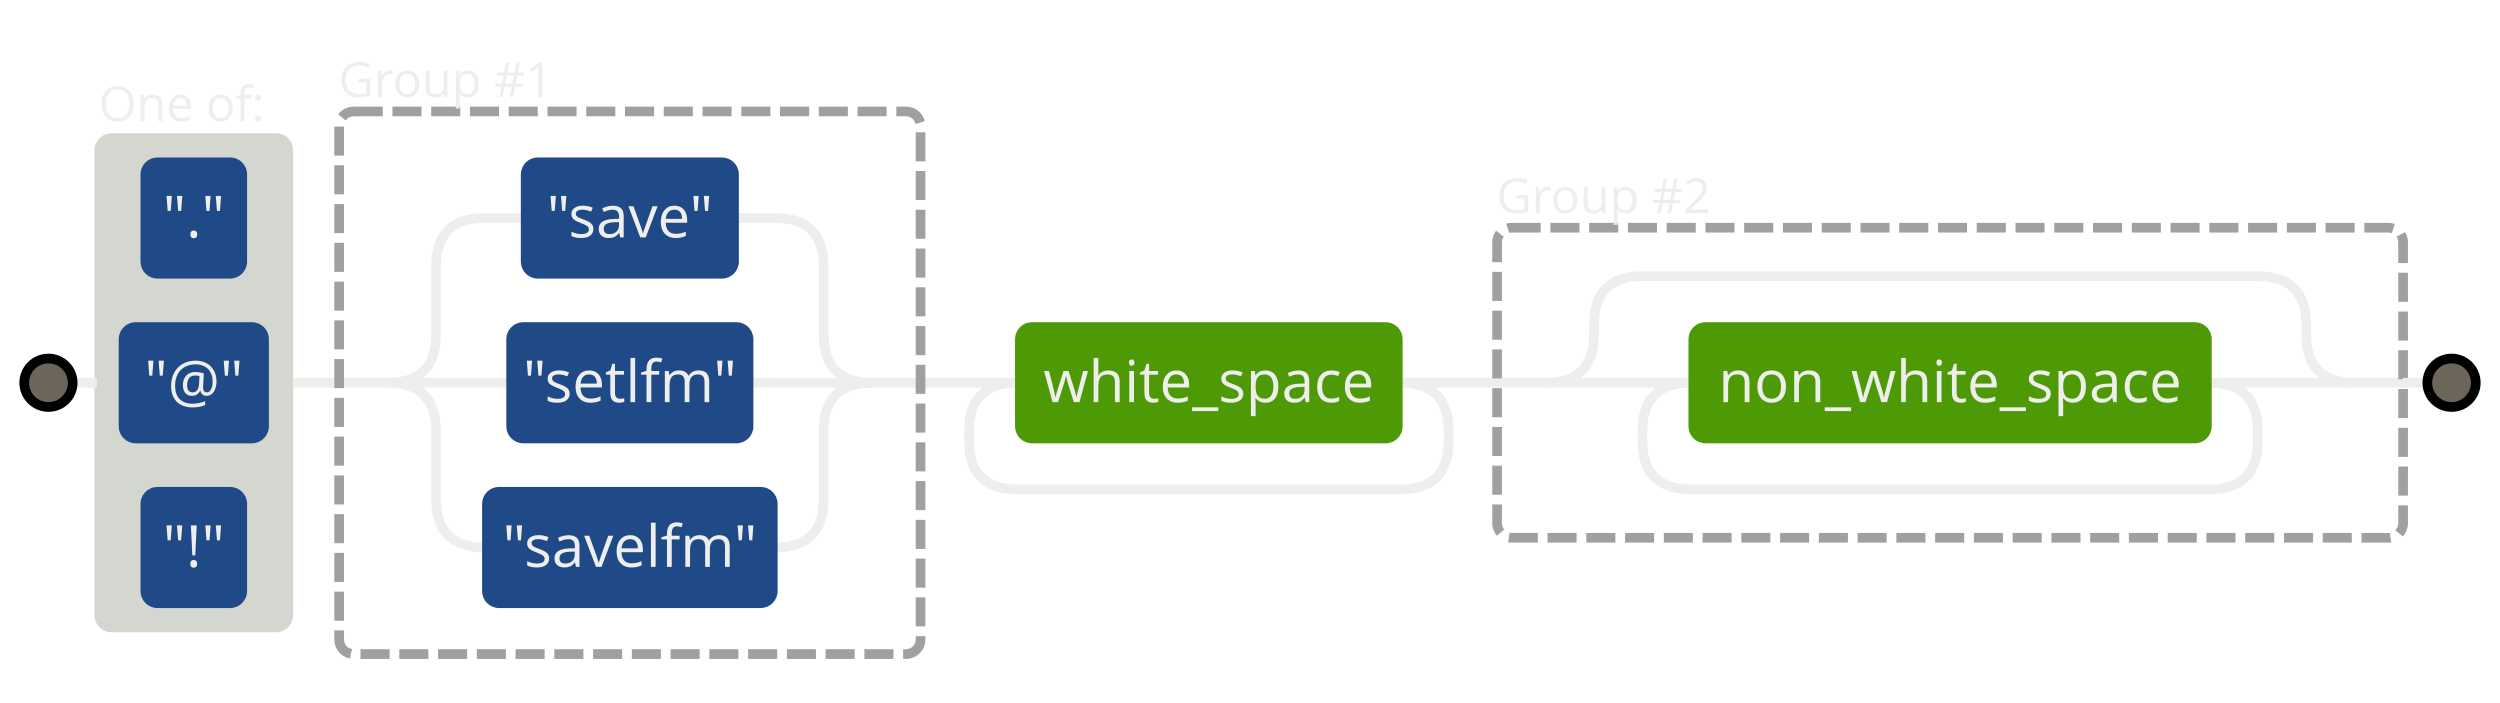
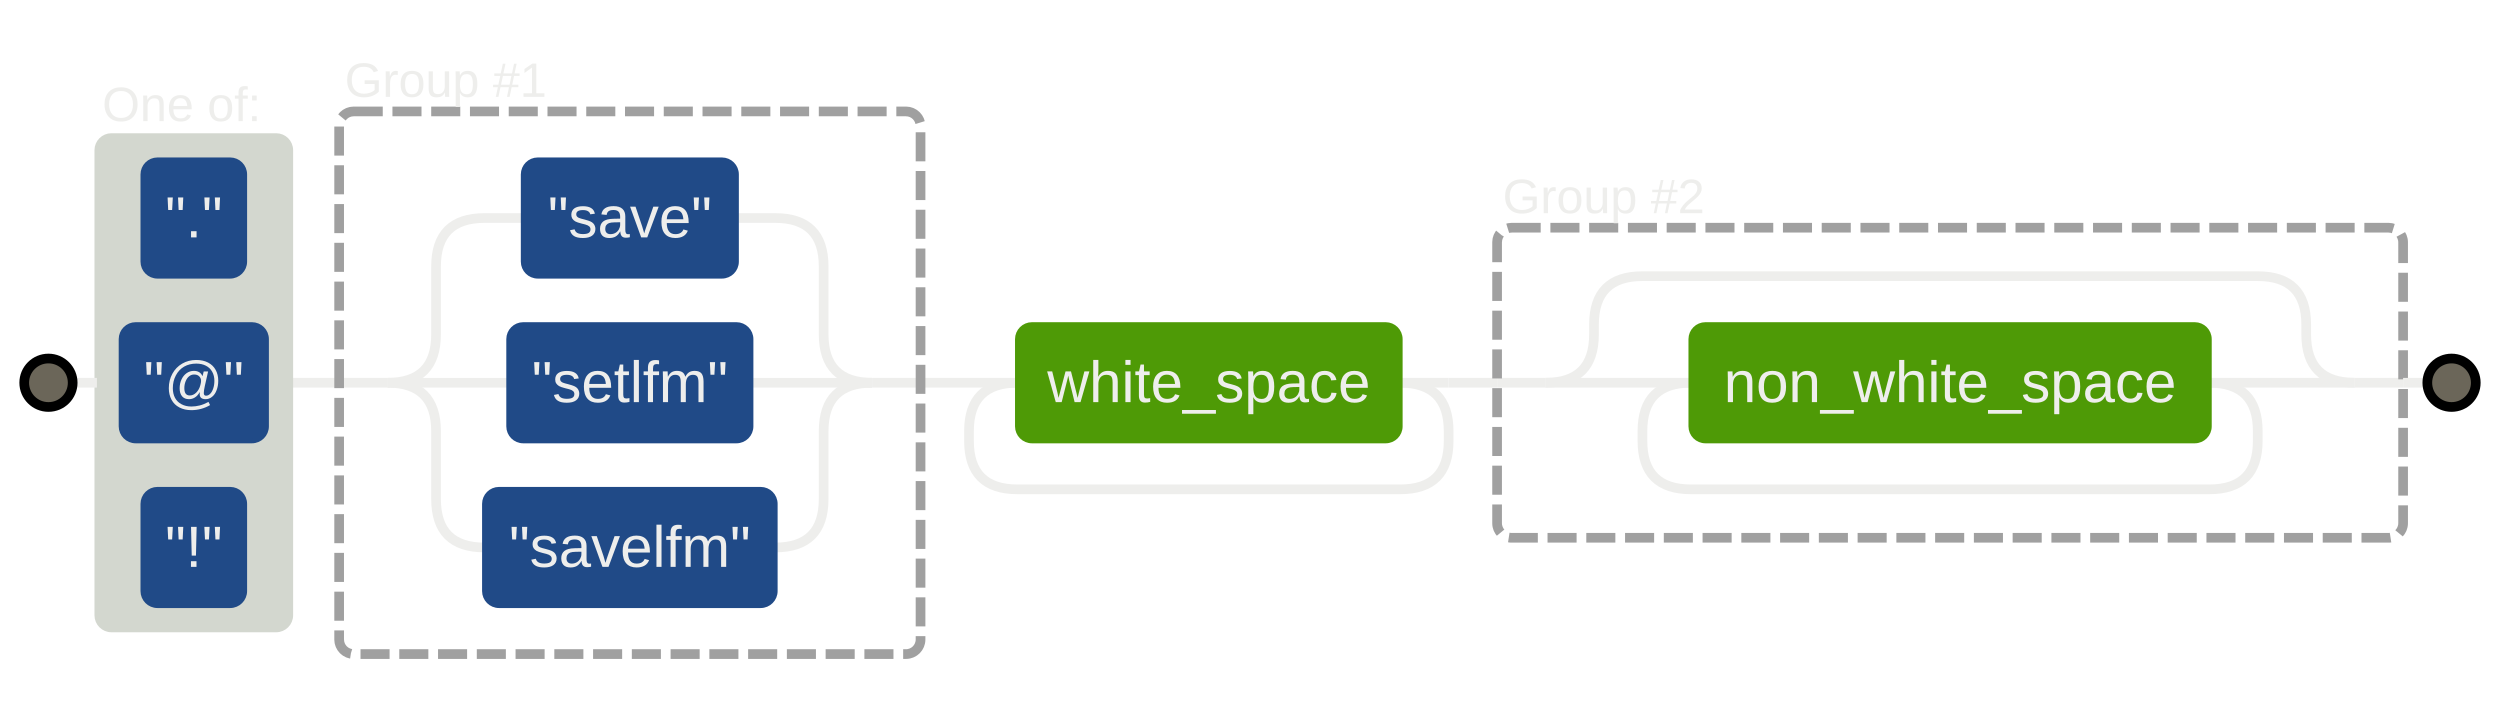
<svg xmlns="http://www.w3.org/2000/svg" style="overflow: hidden; position: relative; top: 0.3px;" width="516" version="1.1" height="145">
  <path stroke-width="2" d="M299,79H309" stroke="#eeeeec" fill="none" style="" />
  <path stroke-width="2" d="M190,79H200" stroke="#eeeeec" fill="none" style="" />
  <path stroke-width="2" d="M60,79H70" stroke="#eeeeec" fill="none" style="" />
  <path stroke-width="2" d="M496,79H486" stroke="#eeeeec" fill="none" style="" />
  <path stroke-width="2" d="M309,79H319" stroke="#eeeeec" fill="none" style="" />
  <path stroke-width="2" d="M456,79Q466,79,466,89V91Q466,101,456,101H349Q339,101,339,91V89Q339,79,349,79" stroke="#eeeeec" fill="none" style="" />
  <path stroke-width="2" d="M319,79Q329,79,329,69V67Q329,57,339,57H466Q476,57,476,67V69Q476,79,486,79" stroke="#eeeeec" fill="none" style="" />
  <path stroke-width="2" d="M486,79H456" stroke="#eeeeec" fill="none" style="" />
  <path stroke-width="2" d="M319,79H349" stroke="#eeeeec" fill="none" style="" />
  <path stroke-width="2" d="M289,79Q299,79,299,89V91Q299,101,289,101H210Q200,101,200,91V89Q200,79,210,79" stroke="#eeeeec" fill="none" style="" />
  <path stroke-width="2" d="M299,79H289" stroke="#eeeeec" fill="none" style="" />
  <path stroke-width="2" d="M200,79H210" stroke="#eeeeec" fill="none" style="" />
  <path stroke-width="2" d="M190,79H180" stroke="#eeeeec" fill="none" style="" />
  <path stroke-width="2" d="M70,79H80" stroke="#eeeeec" fill="none" style="" />
  <path stroke-width="2" d="M180,79Q170,79,170,89V103Q170,113,160,113H160" stroke="#eeeeec" fill="none" style="" />
  <path stroke-width="2" d="M80,79Q90,79,90,89V103Q90,113,100,113H100" stroke="#eeeeec" fill="none" style="" />
  <path stroke-width="2" d="M180,79C170,79,170,79,155,79" stroke="#eeeeec" fill="none" style="" />
  <path stroke-width="2" d="M80,79C90,79,90,79,105,79" stroke="#eeeeec" fill="none" style="" />
  <path stroke-width="2" d="M180,79Q170,79,170,69V55Q170,45,160,45H152" stroke="#eeeeec" fill="none" style="" />
  <path stroke-width="2" d="M80,79Q90,79,90,69V55Q90,45,100,45H108" stroke="#eeeeec" fill="none" style="" />
  <defs />
  <rect style="" stroke="#d3d7cf" fill="#d3d7cf" ry="3" rx="3" r="0" height="102" width="40" y="28" x="20" />
-   <text font-size="10px" fill="#eeeeec" stroke="none" font="10px &quot;Open Sans&quot;" text-anchor="middle" y="21.5" x="37.5" style="text-anchor: middle; font: 10px &quot;Open Sans&quot;;">
+   <text font-size="10px" fill="#eeeeec" stroke="none" font="10px &quot;Arial&quot;" text-anchor="middle" y="21.5" x="37.5" style="text-anchor: middle; font: 10px &quot;Arial&quot;;">
    <tspan dy="3.5">One of:</tspan>
  </text>
  <rect style="" stroke="#204a87" fill="#204a87" ry="3" rx="3" r="0" height="24" width="21" y="101" x="29.5" />
-   <text font-size="12px" fill="#eeeeec" stroke="none" font="10px &quot;Open Sans&quot;" text-anchor="middle" y="113" x="40" style="text-anchor: middle; font: 12px &quot;Open Sans&quot;;">
+   <text font-size="12px" fill="#eeeeec" stroke="none" font="10px &quot;Arial&quot;" text-anchor="middle" y="113" x="40" style="text-anchor: middle; font: 12px &quot;Arial&quot;;">
    <tspan dy="4">"!"</tspan>
  </text>
  <rect style="" stroke="#204a87" fill="#204a87" ry="3" rx="3" r="0" height="24" width="30" y="67" x="25" />
-   <text font-size="12px" fill="#eeeeec" stroke="none" font="10px &quot;Open Sans&quot;" text-anchor="middle" y="79" x="40" style="text-anchor: middle; font: 12px &quot;Open Sans&quot;;">
+   <text font-size="12px" fill="#eeeeec" stroke="none" font="10px &quot;Arial&quot;" text-anchor="middle" y="79" x="40" style="text-anchor: middle; font: 12px &quot;Arial&quot;;">
    <tspan dy="4">"@"</tspan>
  </text>
  <rect style="" stroke="#204a87" fill="#204a87" ry="3" rx="3" r="0" height="24" width="21" y="33" x="29.5" />
-   <text font-size="12px" fill="#eeeeec" stroke="none" font="10px &quot;Open Sans&quot;" text-anchor="middle" y="45" x="40" style="text-anchor: middle; font: 12px &quot;Open Sans&quot;;">
+   <text font-size="12px" fill="#eeeeec" stroke="none" font="10px &quot;Arial&quot;" text-anchor="middle" y="45" x="40" style="text-anchor: middle; font: 12px &quot;Arial&quot;;">
    <tspan dy="4">"."</tspan>
  </text>
  <rect stroke-width="2" stroke-dasharray="6,2" style="" stroke="#a0a0a0" fill="none" ry="3" rx="3" r="0" height="112" width="120" y="23" x="70" />
-   <text font-size="10px" fill="#eeeeec" stroke="none" font="10px &quot;Open Sans&quot;" text-anchor="middle" y="16.5" x="92" style="text-anchor: middle; font: 10px &quot;Open Sans&quot;;">
+   <text font-size="10px" fill="#eeeeec" stroke="none" font="10px &quot;Arial&quot;" text-anchor="middle" y="16.5" x="92" style="text-anchor: middle; font: 10px &quot;Arial&quot;;">
    <tspan dy="3.5">Group #1</tspan>
  </text>
  <rect style="" stroke="#204a87" fill="#204a87" ry="3" rx="3" r="0" height="24" width="60" y="101" x="100" />
-   <text font-size="12px" fill="#eeeeec" stroke="none" font="10px &quot;Open Sans&quot;" text-anchor="middle" y="113" x="130" style="text-anchor: middle; font: 12px &quot;Open Sans&quot;;">
+   <text font-size="12px" fill="#eeeeec" stroke="none" font="10px &quot;Arial&quot;" text-anchor="middle" y="113" x="130" style="text-anchor: middle; font: 12px &quot;Arial&quot;;">
    <tspan dy="4">"savelfm"</tspan>
  </text>
  <rect style="" stroke="#204a87" fill="#204a87" ry="3" rx="3" r="0" height="24" width="50" y="67" x="105" />
-   <text font-size="12px" fill="#eeeeec" stroke="none" font="10px &quot;Open Sans&quot;" text-anchor="middle" y="79" x="130" style="text-anchor: middle; font: 12px &quot;Open Sans&quot;;">
+   <text font-size="12px" fill="#eeeeec" stroke="none" font="10px &quot;Arial&quot;" text-anchor="middle" y="79" x="130" style="text-anchor: middle; font: 12px &quot;Arial&quot;;">
    <tspan dy="4">"setlfm"</tspan>
  </text>
  <rect style="" stroke="#204a87" fill="#204a87" ry="3" rx="3" r="0" height="24" width="44" y="33" x="108" />
-   <text font-size="12px" fill="#eeeeec" stroke="none" font="10px &quot;Open Sans&quot;" text-anchor="middle" y="45" x="130" style="text-anchor: middle; font: 12px &quot;Open Sans&quot;;">
+   <text font-size="12px" fill="#eeeeec" stroke="none" font="10px &quot;Arial&quot;" text-anchor="middle" y="45" x="130" style="text-anchor: middle; font: 12px &quot;Arial&quot;;">
    <tspan dy="4">"save"</tspan>
  </text>
  <rect stroke-width="2" stroke-dasharray="6,2" style="" stroke="#a0a0a0" fill="none" ry="3" rx="3" r="0" height="64" width="187" y="47" x="309" />
-   <text font-size="10px" fill="#eeeeec" stroke="none" font="10px &quot;Open Sans&quot;" text-anchor="middle" y="40.5" x="331" style="text-anchor: middle; font: 10px &quot;Open Sans&quot;;">
+   <text font-size="10px" fill="#eeeeec" stroke="none" font="10px &quot;Arial&quot;" text-anchor="middle" y="40.5" x="331" style="text-anchor: middle; font: 10px &quot;Arial&quot;;">
    <tspan dy="3.5">Group #2</tspan>
  </text>
  <rect style="" stroke="#4e9a06" fill="#4e9a06" ry="3" rx="3" r="0" height="24" width="107" y="67" x="349" />
-   <text font-size="12px" fill="#eeeeec" stroke="none" font="10px &quot;Open Sans&quot;" text-anchor="middle" y="79" x="402.5" style="text-anchor: middle; font: 12px &quot;Open Sans&quot;;">
+   <text font-size="12px" fill="#eeeeec" stroke="none" font="10px &quot;Arial&quot;" text-anchor="middle" y="79" x="402.5" style="text-anchor: middle; font: 12px &quot;Arial&quot;;">
    <tspan dy="4">non_white_space</tspan>
  </text>
  <rect style="" stroke="#4e9a06" fill="#4e9a06" ry="3" rx="3" r="0" height="24" width="79" y="67" x="210" />
-   <text font-size="12px" fill="#eeeeec" stroke="none" font="10px &quot;Open Sans&quot;" text-anchor="middle" y="79" x="249.5" style="text-anchor: middle; font: 12px &quot;Open Sans&quot;;">
+   <text font-size="12px" fill="#eeeeec" stroke="none" font="10px &quot;Arial&quot;" text-anchor="middle" y="79" x="249.5" style="text-anchor: middle; font: 12px &quot;Arial&quot;;">
    <tspan dy="4">white_space</tspan>
  </text>
  <path stroke-width="2" d="M10,79H20" stroke="#eeeeec" fill="none" style="" />
  <circle stroke-width="2" style="" stroke="#000" fill="#6b6659" r="5" cy="79" cx="10" />
  <path stroke-width="2" d="M506,79H496" stroke="#eeeeec" fill="none" style="" />
  <circle stroke-width="2" style="" stroke="#000" fill="#6b6659" r="5" cy="79" cx="506" />
</svg>
